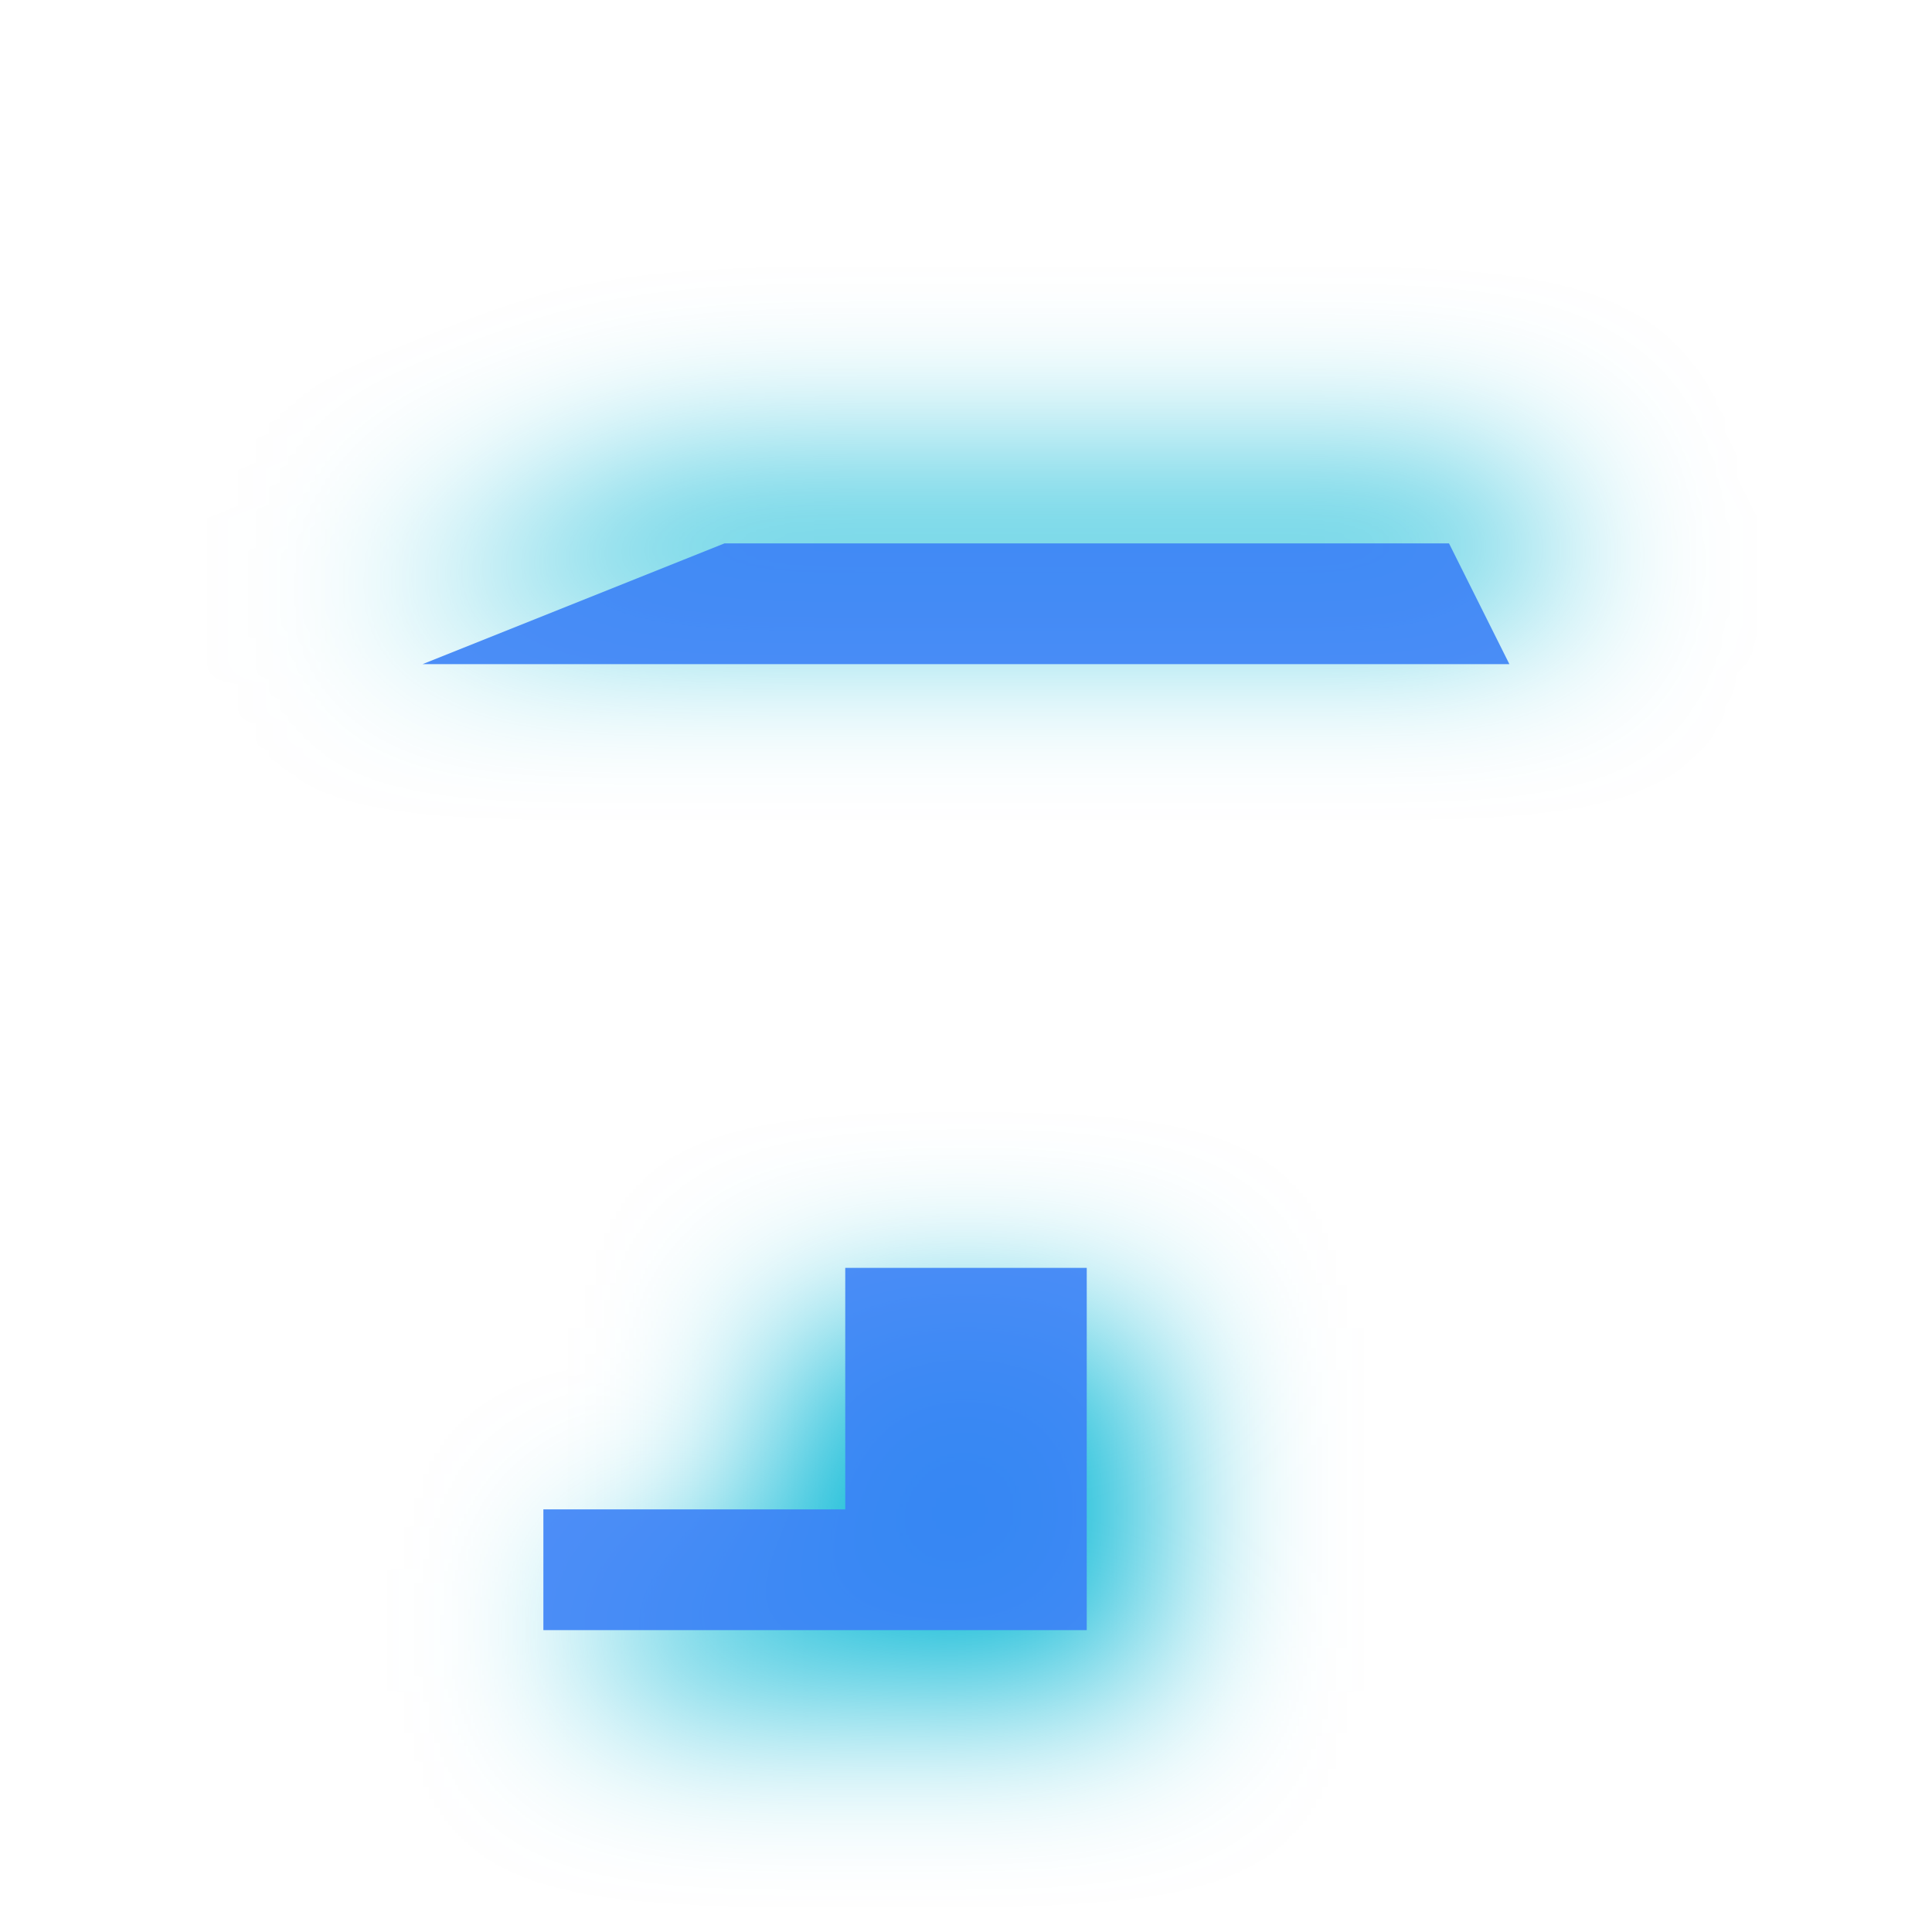
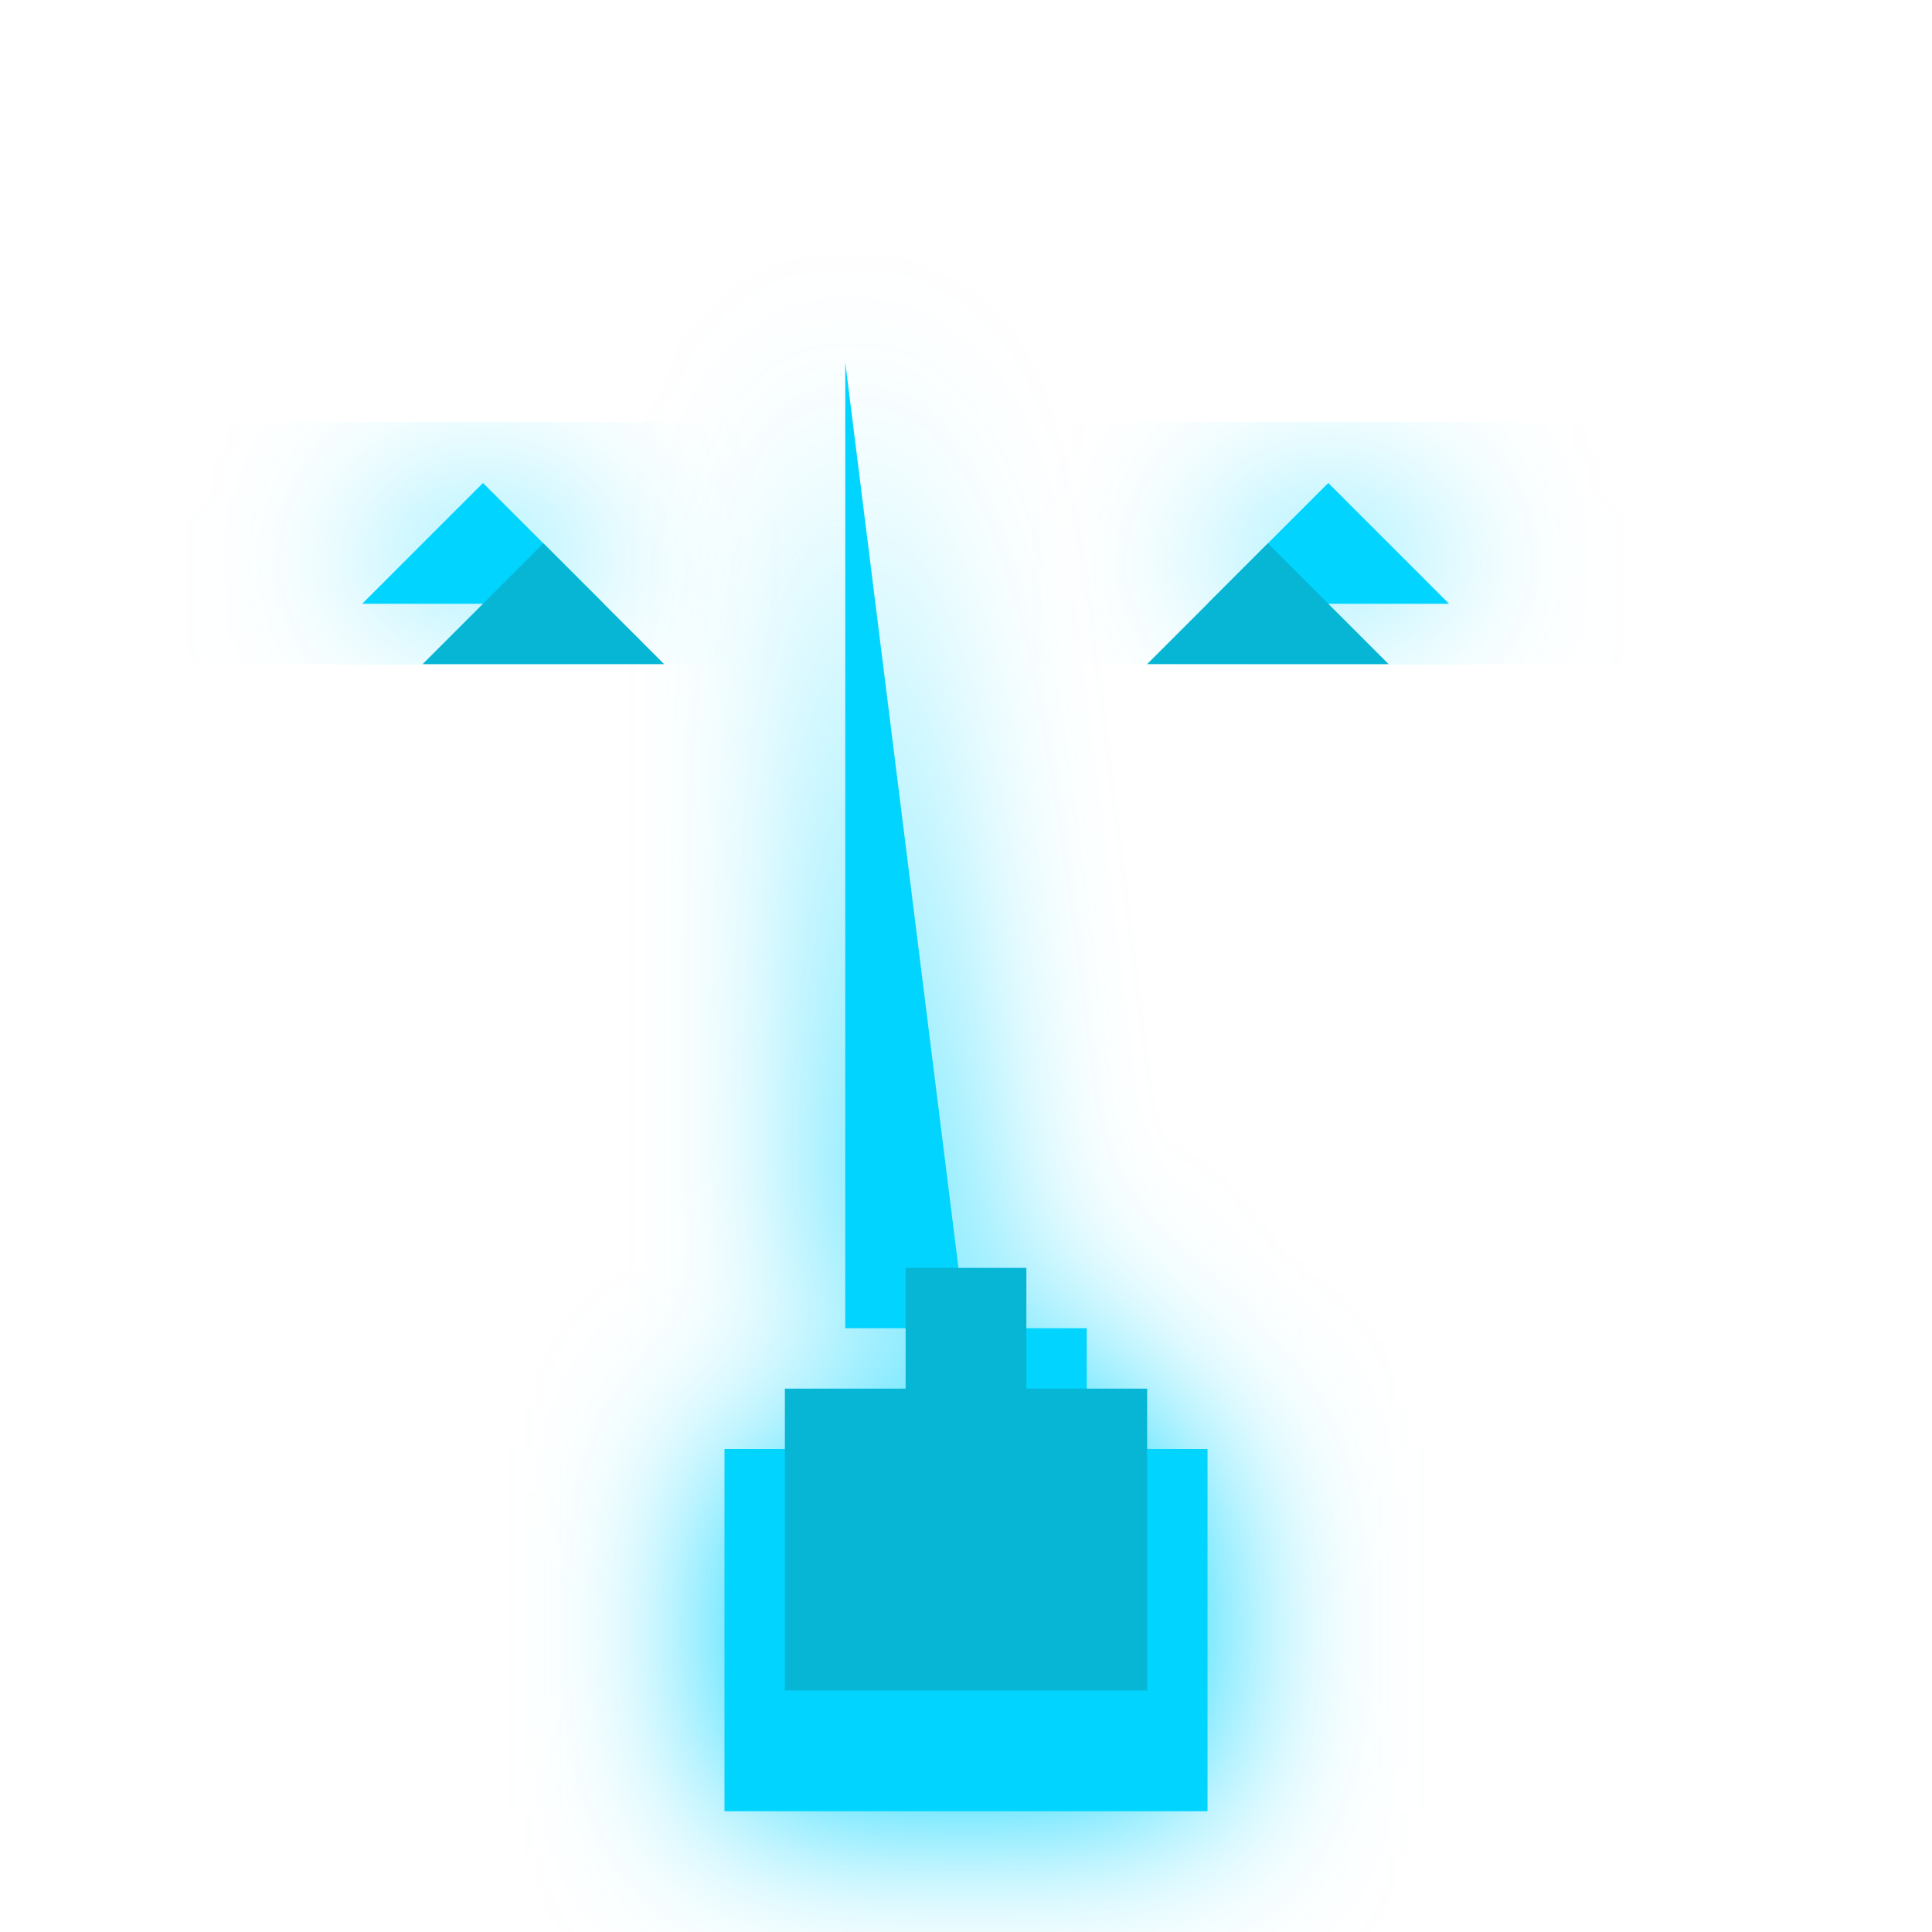
<svg xmlns="http://www.w3.org/2000/svg" width="32" height="32" viewBox="0 0 32 32" fill="none">
  <g filter="url(#glow)">
-     <path d="M 13 6 L 13 22 L 19 22 L 19 26 L 10 26 L 10 28 L 19 28 L 19 26 L 13 26 L 13 22 Z" fill="#06b6d4" />
-     <path d="M 6 10 L 26 10 L 25 8 L 11 8 L 6 10 Z" fill="#06b6d4" />
+     <path d="M 14 6 L 14 22 L 18 22 L 18 24 L 12 24 L 12 30 L 20 30 L 20 24 L 16 24 L 16 22 Z" fill="#00d4ff" />
  </g>
-   <g>
-     <path d="M 14 7 L 14 21 L 18 21 L 18 25 L 9 25 L 9 27 L 18 27 L 18 25 L 14 25 L 14 21 Z" fill="#3b82f6" opacity="0.9" />
-     <path d="M 7 11 L 25 11 L 24 9 L 12 9 L 7 11 Z" fill="#3b82f6" opacity="0.9" />
+   <g filter="url(#glow)">
+     <path d="M 6 10 L 8 8 L 10 10 L 24 10 L 22 8 L 20 10 Z" fill="#00d4ff" />
  </g>
+   <path d="M 15 7 L 15 21 L 17 21 L 17 23 L 13 23 L 13 28 L 19 28 L 19 23 L 15 23 L 15 21 Z" fill="#06b6d4" />
+   <path d="M 7 11 L 9 9 L 11 11 L 23 11 L 21 9 L 19 11 Z" fill="#06b6d4" />
  <defs>
    <filter id="glow" x="-50%" y="-50%" width="200%" height="200%">
      <feGaussianBlur stdDeviation="1.5" result="coloredBlur" />
      <feMerge>
        <feMergeNode in="coloredBlur" />
+         <feMergeNode in="SourceGraphic" />
      </feMerge>
    </filter>
  </defs>
</svg>
